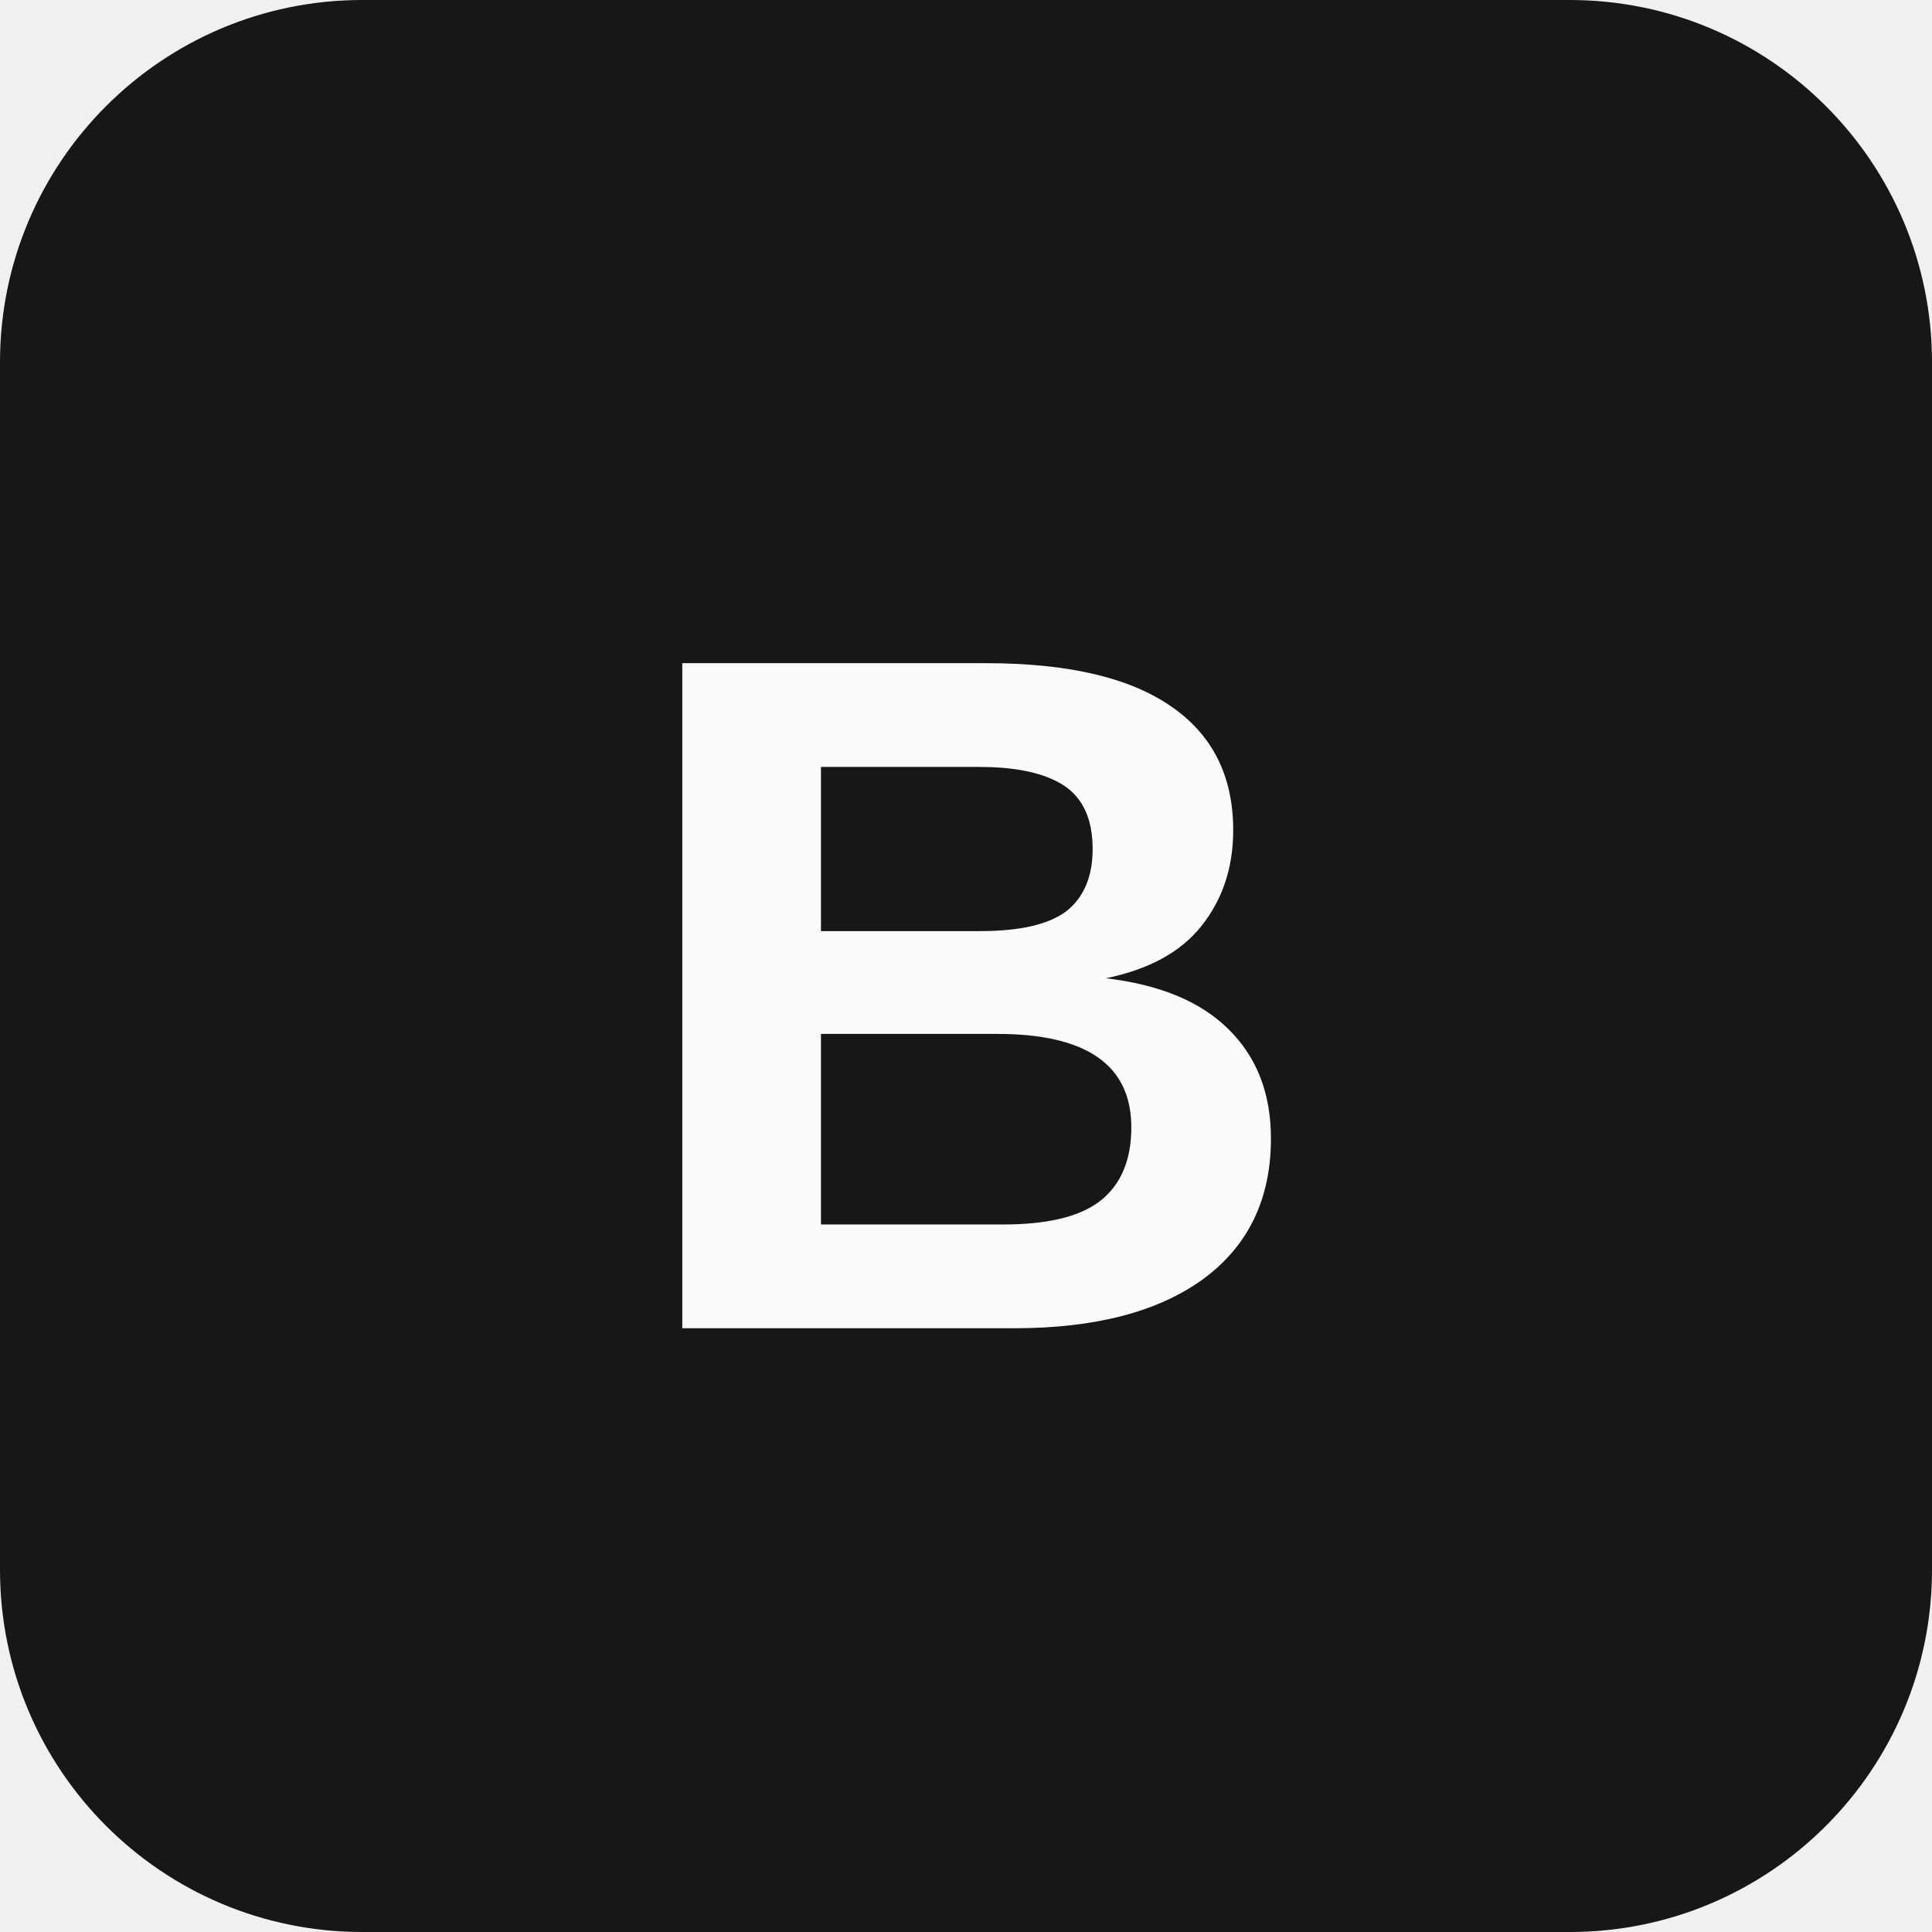
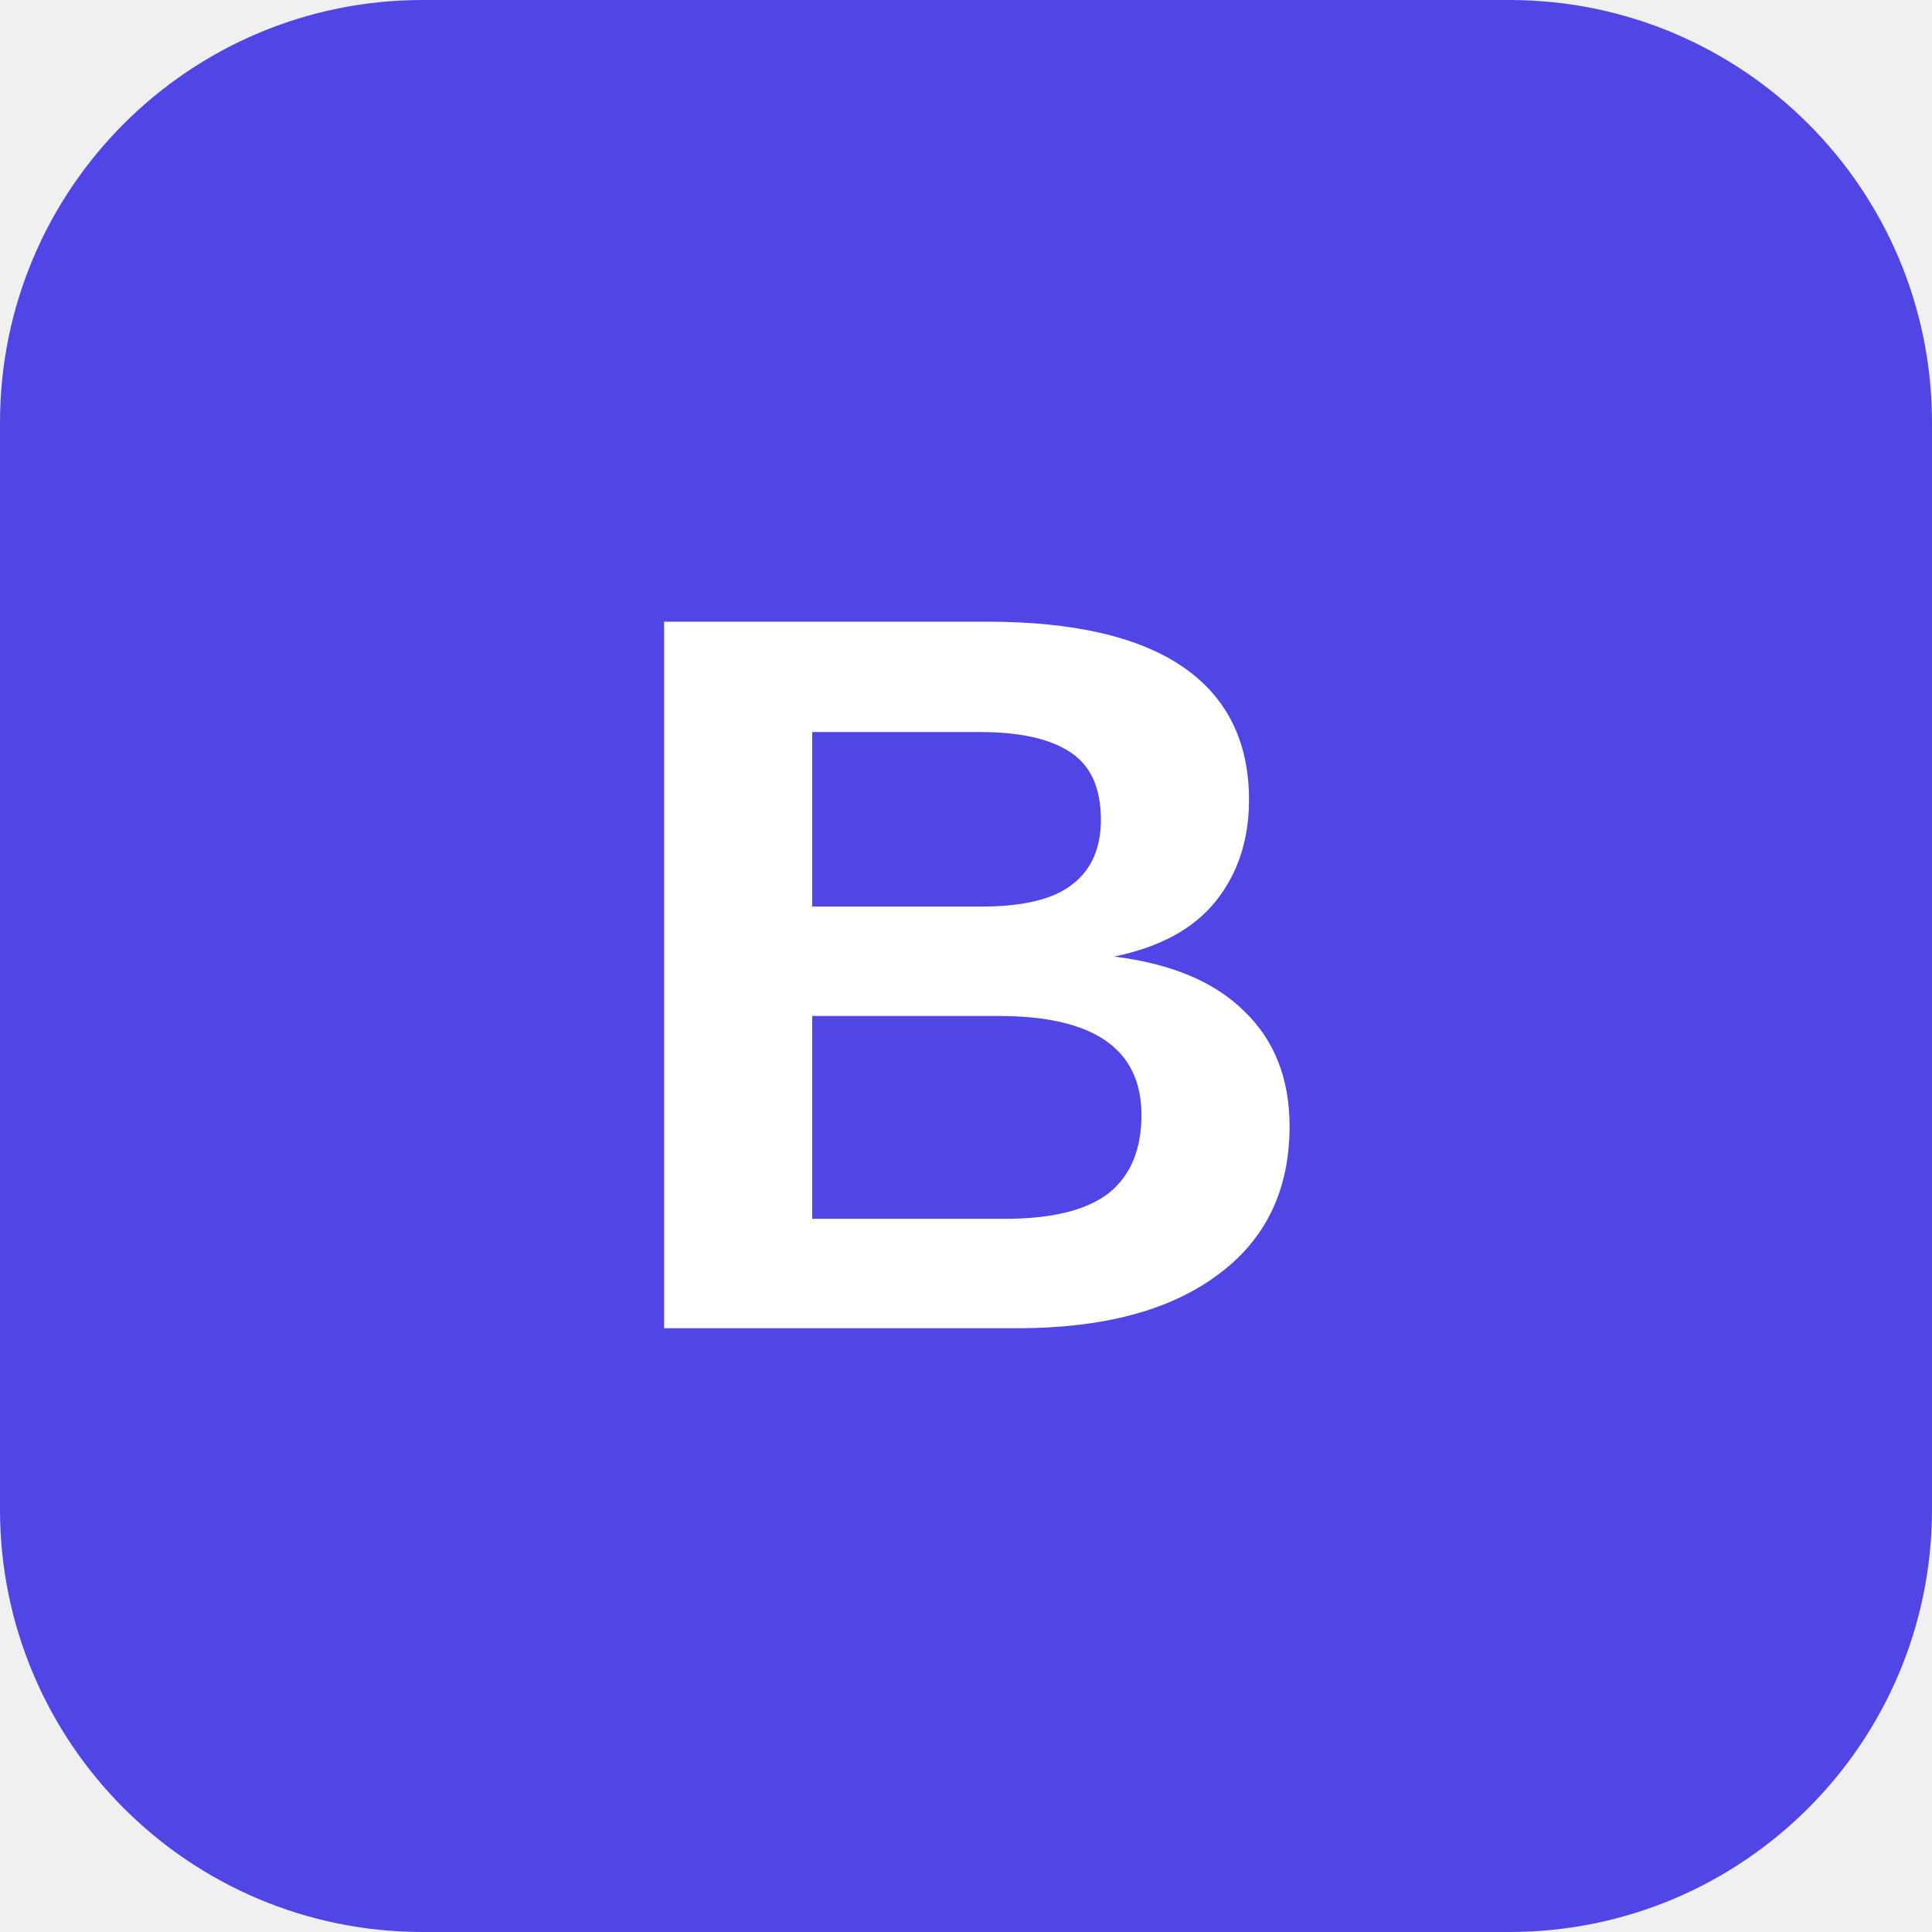
<svg xmlns="http://www.w3.org/2000/svg" viewBox="0 0 32 32">
-   <rect width="32" height="32" rx="6" fill="#171717" />
-   <text x="16" y="22" font-family="Arial, Helvetica, sans-serif" font-size="16" font-weight="bold" fill="#fafafa" text-anchor="middle">B</text>
+   <rect width="32" height="32" rx="7" fill="#4f46e5" />
+   <text x="16" y="22" font-family="Arial, Helvetica, sans-serif" font-size="17" font-weight="bold" fill="#ffffff" text-anchor="middle">B</text>
</svg>
